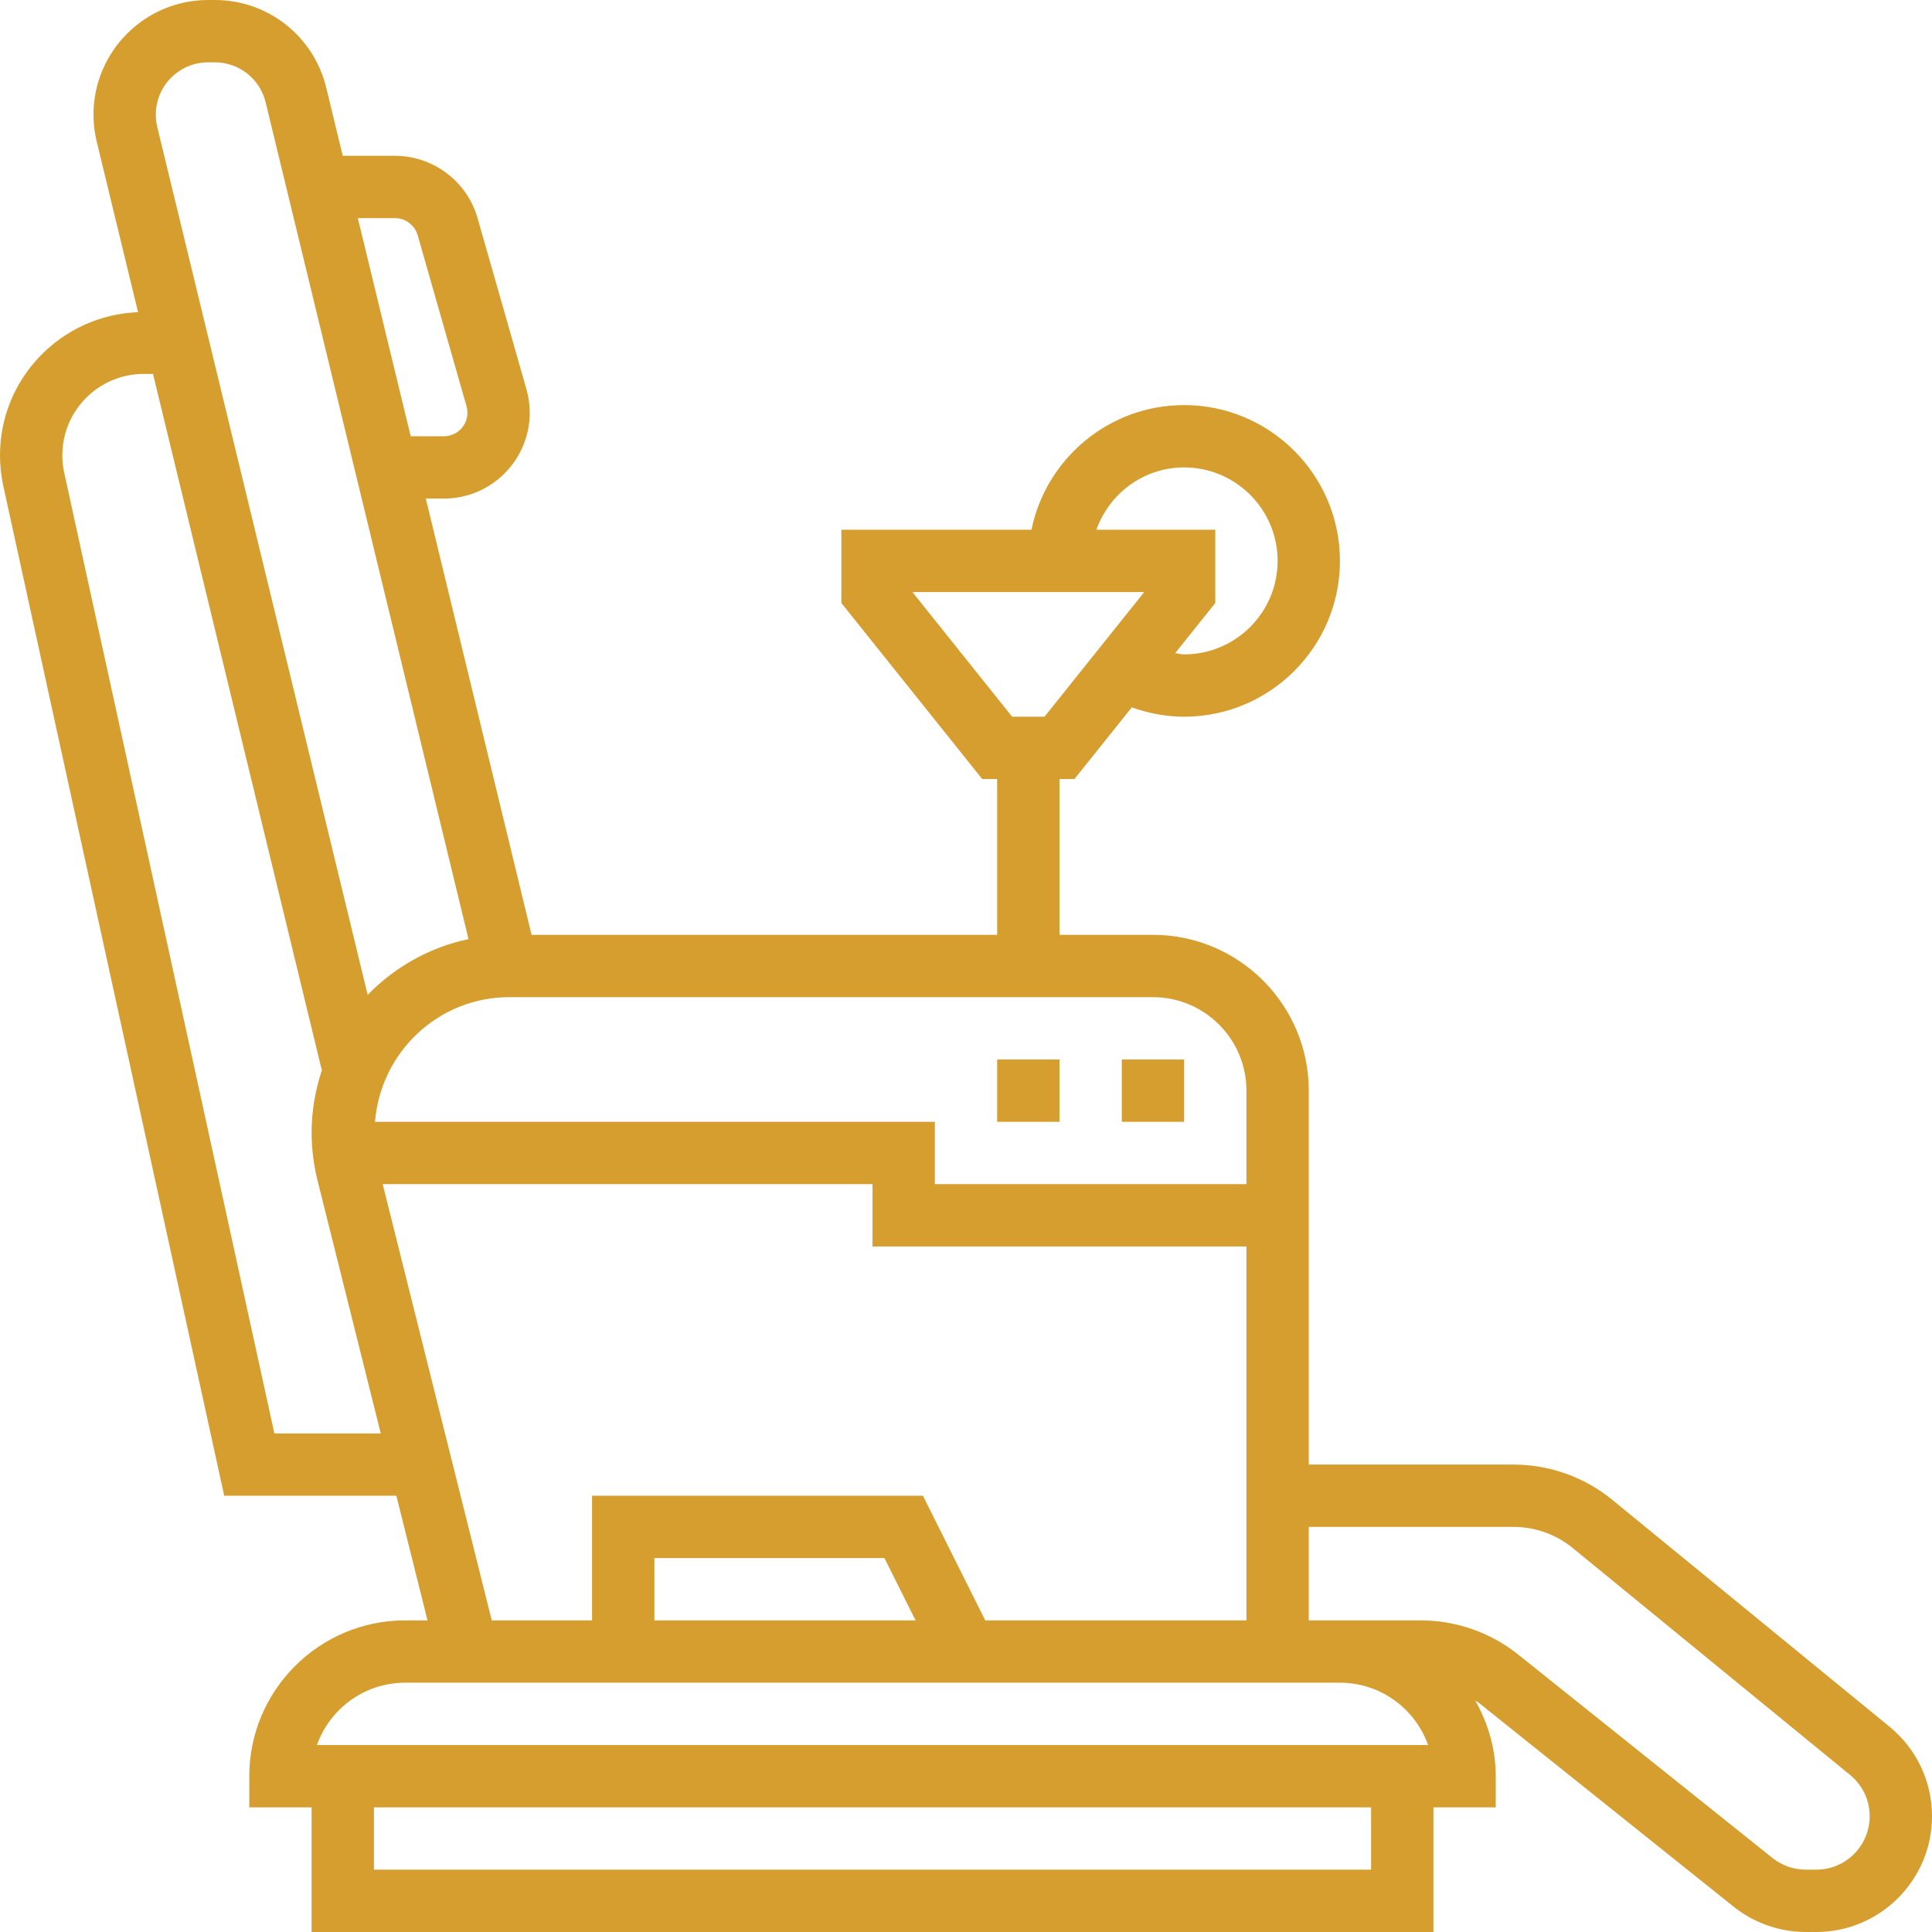
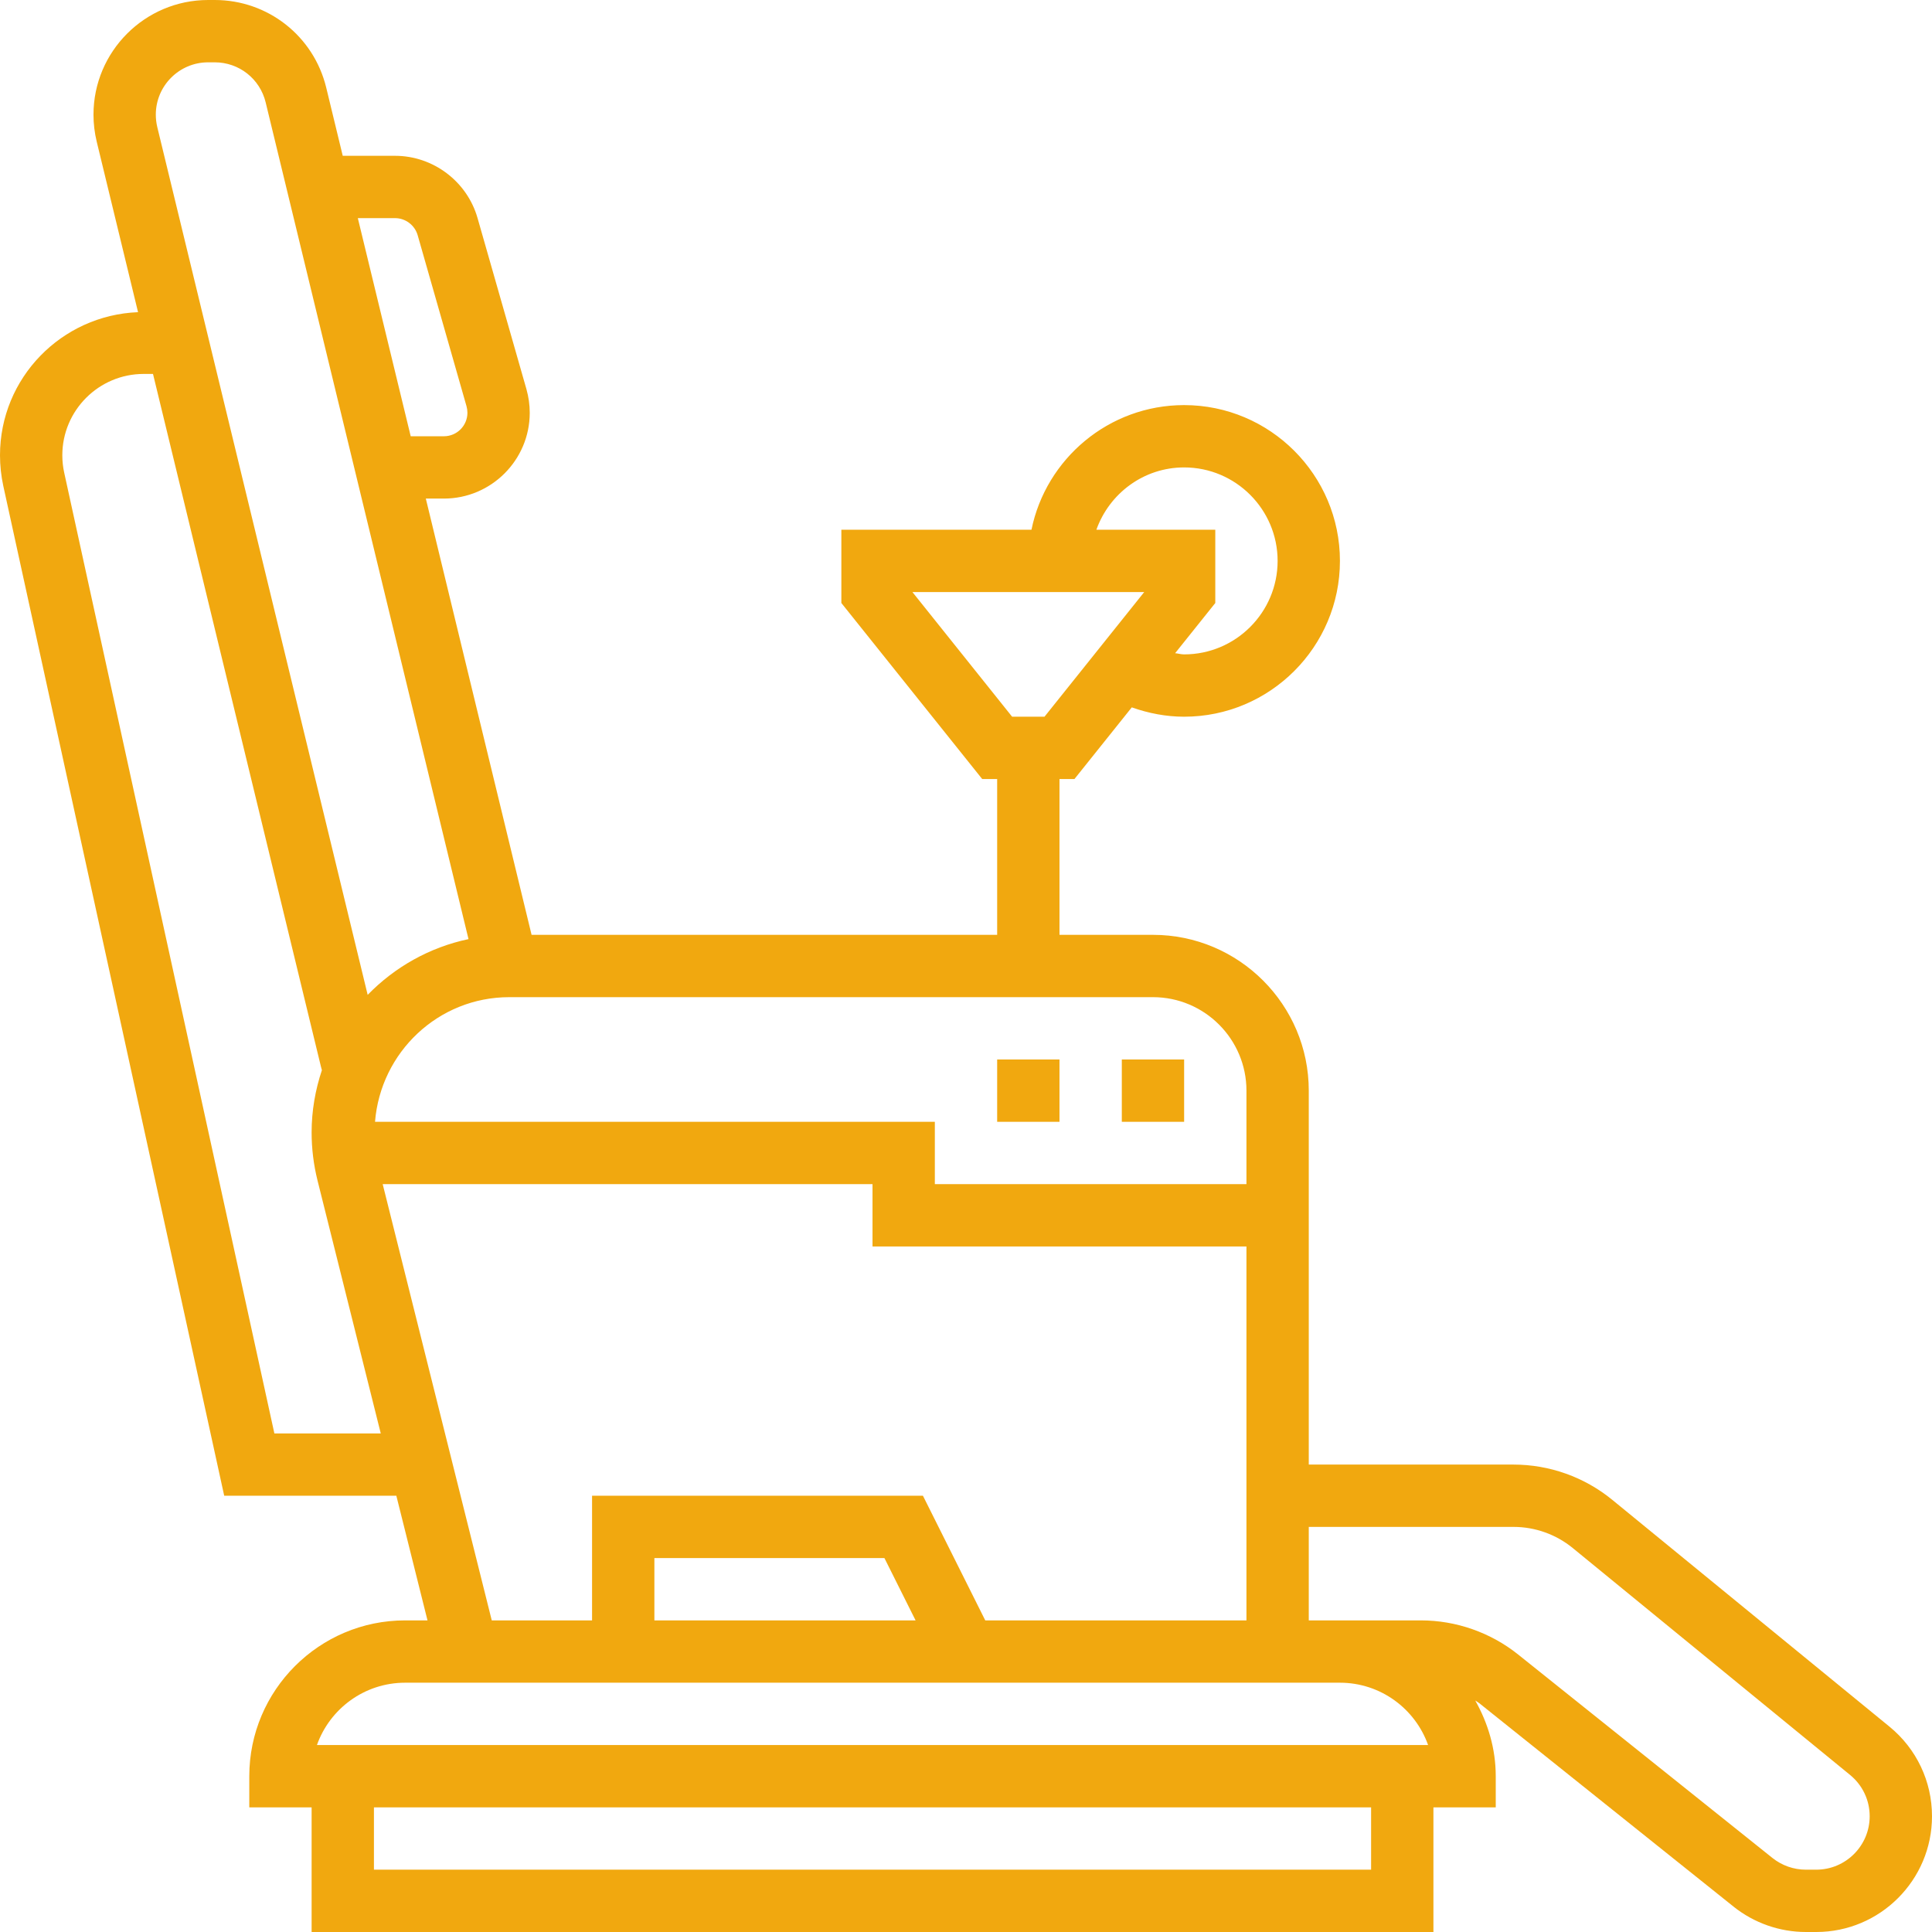
<svg xmlns="http://www.w3.org/2000/svg" version="1.1" id="Capa_1" x="0px" y="0px" viewBox="0 0 496 496" style="enable-background:new 0 0 496 496;" xml:space="preserve">
  <g>
    <g>
-       <path style="fill:#d69e2e;" d="M485.104,443.296l-71.192-58.248c-7.128-5.84-16.12-9.048-25.336-9.048H336v-96c0-22.056-17.944-40-40-40h-24v-40h3.84    l14.72-18.4c4.304,1.528,8.832,2.4,13.44,2.4c22.056,0,40-17.944,40-40c0-22.056-17.944-40-40-40    c-19.312,0-35.472,13.768-39.192,32H216v18.808L252.16,200H256v40H136.472L109.32,128h4.64c12.152,0,22.04-9.888,22.04-22.032    c0-2.032-0.288-4.064-0.848-6.056L122.6,55.984C119.912,46.568,111.2,40,101.416,40H87.992l-4.24-17.504    C80.536,9.256,68.768,0,55.136,0H53.44C37.208,0,24,13.208,24,29.44c0,2.328,0.28,4.656,0.832,6.936L35.44,80.144    C15.784,80.92,0,97.032,0,116.88c0,2.656,0.288,5.312,0.848,7.88L57.56,384h44.192l8,32H104c-22.056,0-40,17.944-40,40v8h16v32    h288v-32h16v-8c0-7.088-2.008-13.648-5.256-19.424c0.336,0.24,0.704,0.424,1.024,0.68l65.288,52.232    c5.248,4.2,11.84,6.512,18.56,6.512h2.672C482.672,496,496,482.672,496,466.288C496,457.336,492.024,448.96,485.104,443.296z     M304,120c13.232,0,24,10.768,24,24s-10.768,24-24,24c-0.784,0-1.536-0.232-2.312-0.304L312,154.808V136h-30.528    C284.784,126.712,293.584,120,304,120z M234.248,152h59.504l-25.6,32h-8.312L234.248,152z M296,256c13.232,0,24,10.768,24,24v24    h-80v-16H96.28c1.424-17.856,16.24-32,34.464-32H296z M101.416,56c2.68,0,5.064,1.8,5.808,4.376l12.544,43.912    c0.152,0.552,0.232,1.12,0.232,1.68c0,3.328-2.704,6.032-6.032,6.032h-8.528L91.864,56H101.416z M53.44,16h1.696    c6.224,0,11.592,4.224,13.064,10.272l52.08,214.824c-10.04,2.112-18.984,7.216-25.888,14.312L40.376,32.616    C40.128,31.568,40,30.504,40,29.44C40,22.024,46.024,16,53.44,16z M70.44,368L16.48,121.336c-0.32-1.456-0.48-2.96-0.48-4.456    C16,105.368,25.368,96,36.88,96h2.4l43.128,177.888l0.232,0.856c-1.68,5.032-2.64,10.4-2.64,15.992    c0,4.144,0.512,8.28,1.512,12.312L97.752,368H70.44z M98.248,304H224v16h96v96h-67.056l-16-32H152v32h-25.752L98.248,304z     M235.056,416H168v-16h59.056L235.056,416z M352,480H96v-16h256V480z M81.368,448c3.304-9.312,12.2-16,22.632-16h9.752H328h8h8    c10.432,0,19.328,6.688,22.632,16H81.368z M466.288,480h-2.672c-3.104,0-6.144-1.064-8.568-3l-65.288-52.232    c-7.064-5.656-15.936-8.768-24.984-8.768H344h-8v-24h52.576c5.528,0,10.92,1.928,15.192,5.424l71.192,58.248    c3.208,2.624,5.04,6.488,5.04,10.616C480,473.848,473.848,480,466.288,480z" />
+       <path style="fill:#f1a80f;" d="M485.104,443.296l-71.192-58.248c-7.128-5.84-16.12-9.048-25.336-9.048H336v-96c0-22.056-17.944-40-40-40h-24v-40h3.84    l14.72-18.4c4.304,1.528,8.832,2.4,13.44,2.4c22.056,0,40-17.944,40-40c0-22.056-17.944-40-40-40    c-19.312,0-35.472,13.768-39.192,32H216v18.808L252.16,200H256v40H136.472L109.32,128h4.64c12.152,0,22.04-9.888,22.04-22.032    c0-2.032-0.288-4.064-0.848-6.056L122.6,55.984C119.912,46.568,111.2,40,101.416,40H87.992l-4.24-17.504    C80.536,9.256,68.768,0,55.136,0H53.44C37.208,0,24,13.208,24,29.44c0,2.328,0.28,4.656,0.832,6.936L35.44,80.144    C15.784,80.92,0,97.032,0,116.88c0,2.656,0.288,5.312,0.848,7.88L57.56,384h44.192l8,32H104c-22.056,0-40,17.944-40,40v8h16v32    h288v-32h16v-8c0-7.088-2.008-13.648-5.256-19.424c0.336,0.24,0.704,0.424,1.024,0.68l65.288,52.232    c5.248,4.2,11.84,6.512,18.56,6.512h2.672C482.672,496,496,482.672,496,466.288C496,457.336,492.024,448.96,485.104,443.296z     M304,120c13.232,0,24,10.768,24,24s-10.768,24-24,24c-0.784,0-1.536-0.232-2.312-0.304L312,154.808V136h-30.528    C284.784,126.712,293.584,120,304,120z M234.248,152h59.504l-25.6,32h-8.312L234.248,152z M296,256c13.232,0,24,10.768,24,24v24    h-80v-16H96.28c1.424-17.856,16.24-32,34.464-32H296z M101.416,56c2.68,0,5.064,1.8,5.808,4.376l12.544,43.912    c0.152,0.552,0.232,1.12,0.232,1.68c0,3.328-2.704,6.032-6.032,6.032h-8.528L91.864,56H101.416z M53.44,16h1.696    c6.224,0,11.592,4.224,13.064,10.272l52.08,214.824c-10.04,2.112-18.984,7.216-25.888,14.312L40.376,32.616    C40.128,31.568,40,30.504,40,29.44C40,22.024,46.024,16,53.44,16z M70.44,368L16.48,121.336c-0.32-1.456-0.48-2.96-0.48-4.456    C16,105.368,25.368,96,36.88,96h2.4l43.128,177.888l0.232,0.856c-1.68,5.032-2.64,10.4-2.64,15.992    c0,4.144,0.512,8.28,1.512,12.312L97.752,368H70.44z M98.248,304H224v16h96v96h-67.056l-16-32H152v32h-25.752L98.248,304z     M235.056,416H168v-16h59.056L235.056,416z M352,480H96v-16h256V480z M81.368,448c3.304-9.312,12.2-16,22.632-16h9.752H328h8h8    c10.432,0,19.328,6.688,22.632,16H81.368z M466.288,480h-2.672c-3.104,0-6.144-1.064-8.568-3l-65.288-52.232    c-7.064-5.656-15.936-8.768-24.984-8.768H344h-8v-24h52.576c5.528,0,10.92,1.928,15.192,5.424l71.192,58.248    c3.208,2.624,5.04,6.488,5.04,10.616C480,473.848,473.848,480,466.288,480z" />
    </g>
  </g>
  <g>
    <g>
-       <rect style="fill:#d69e2e;" x="256" y="272" width="16" height="16" />
+       <rect style="fill:#f1a80f;" x="256" y="272" width="16" height="16" />
    </g>
  </g>
  <g>
    <g>
-       <rect style="fill:#d69e2e;" x="288" y="272" width="16" height="16" />
+       <rect style="fill:#f1a80f;" x="288" y="272" width="16" height="16" />
    </g>
  </g>
</svg>
